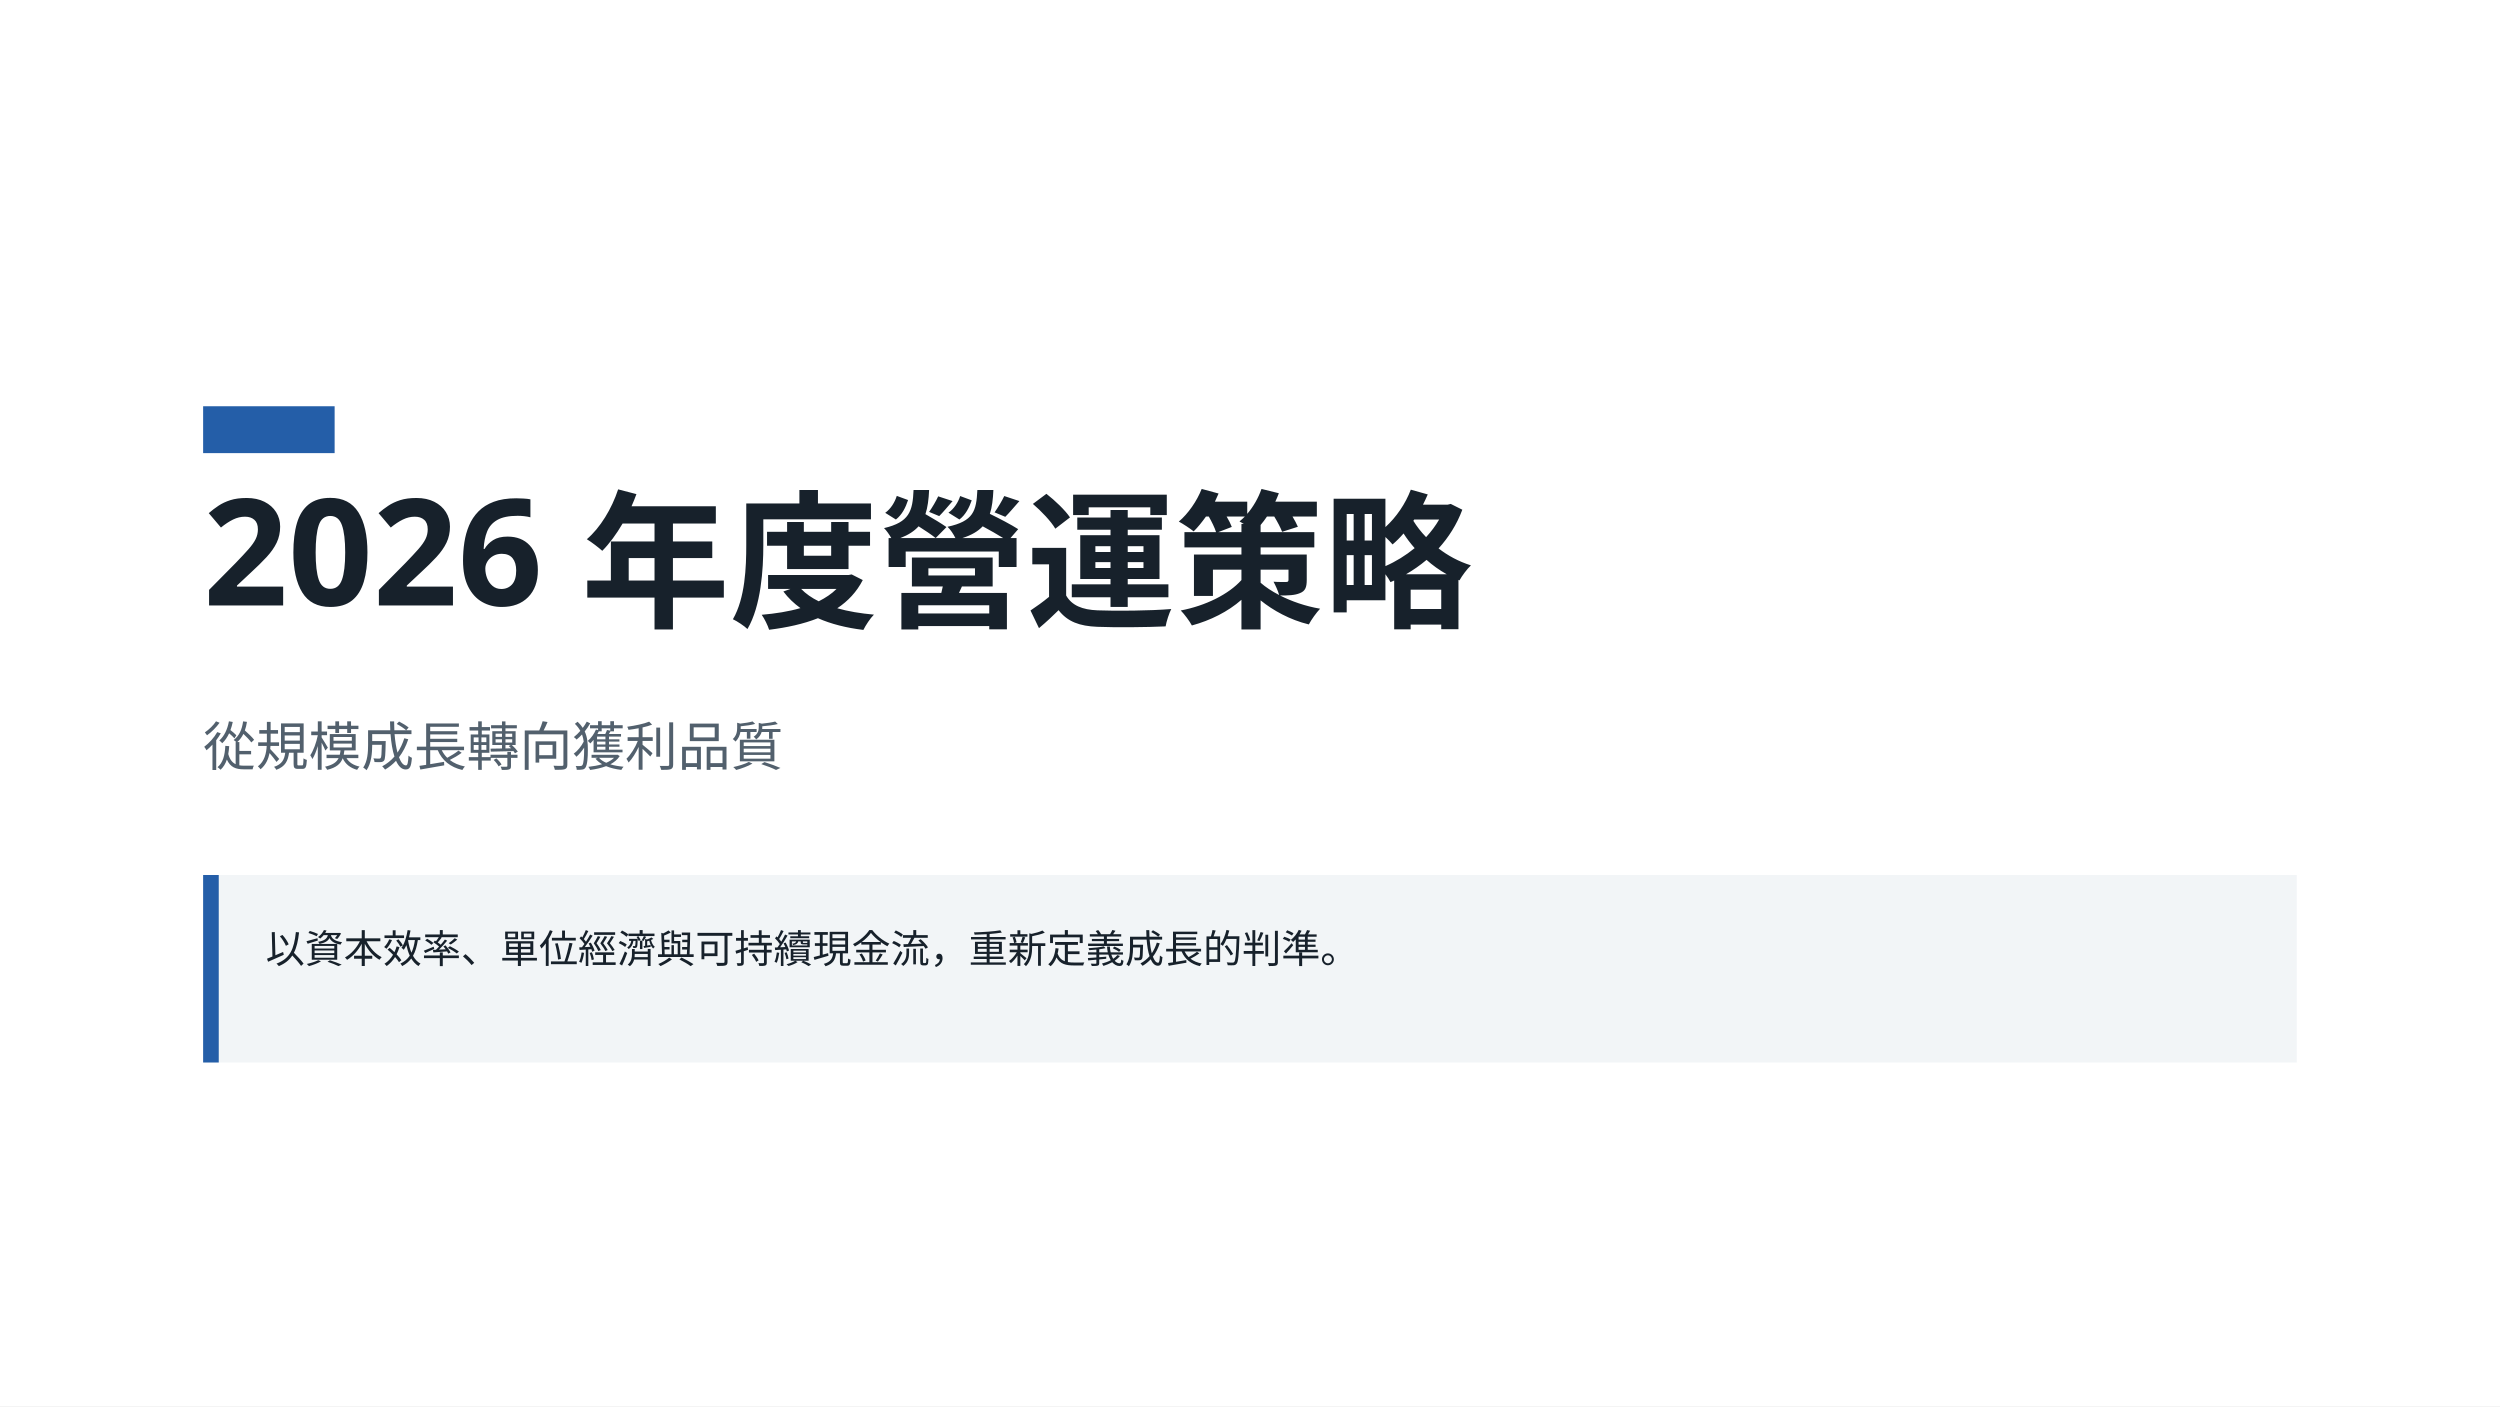
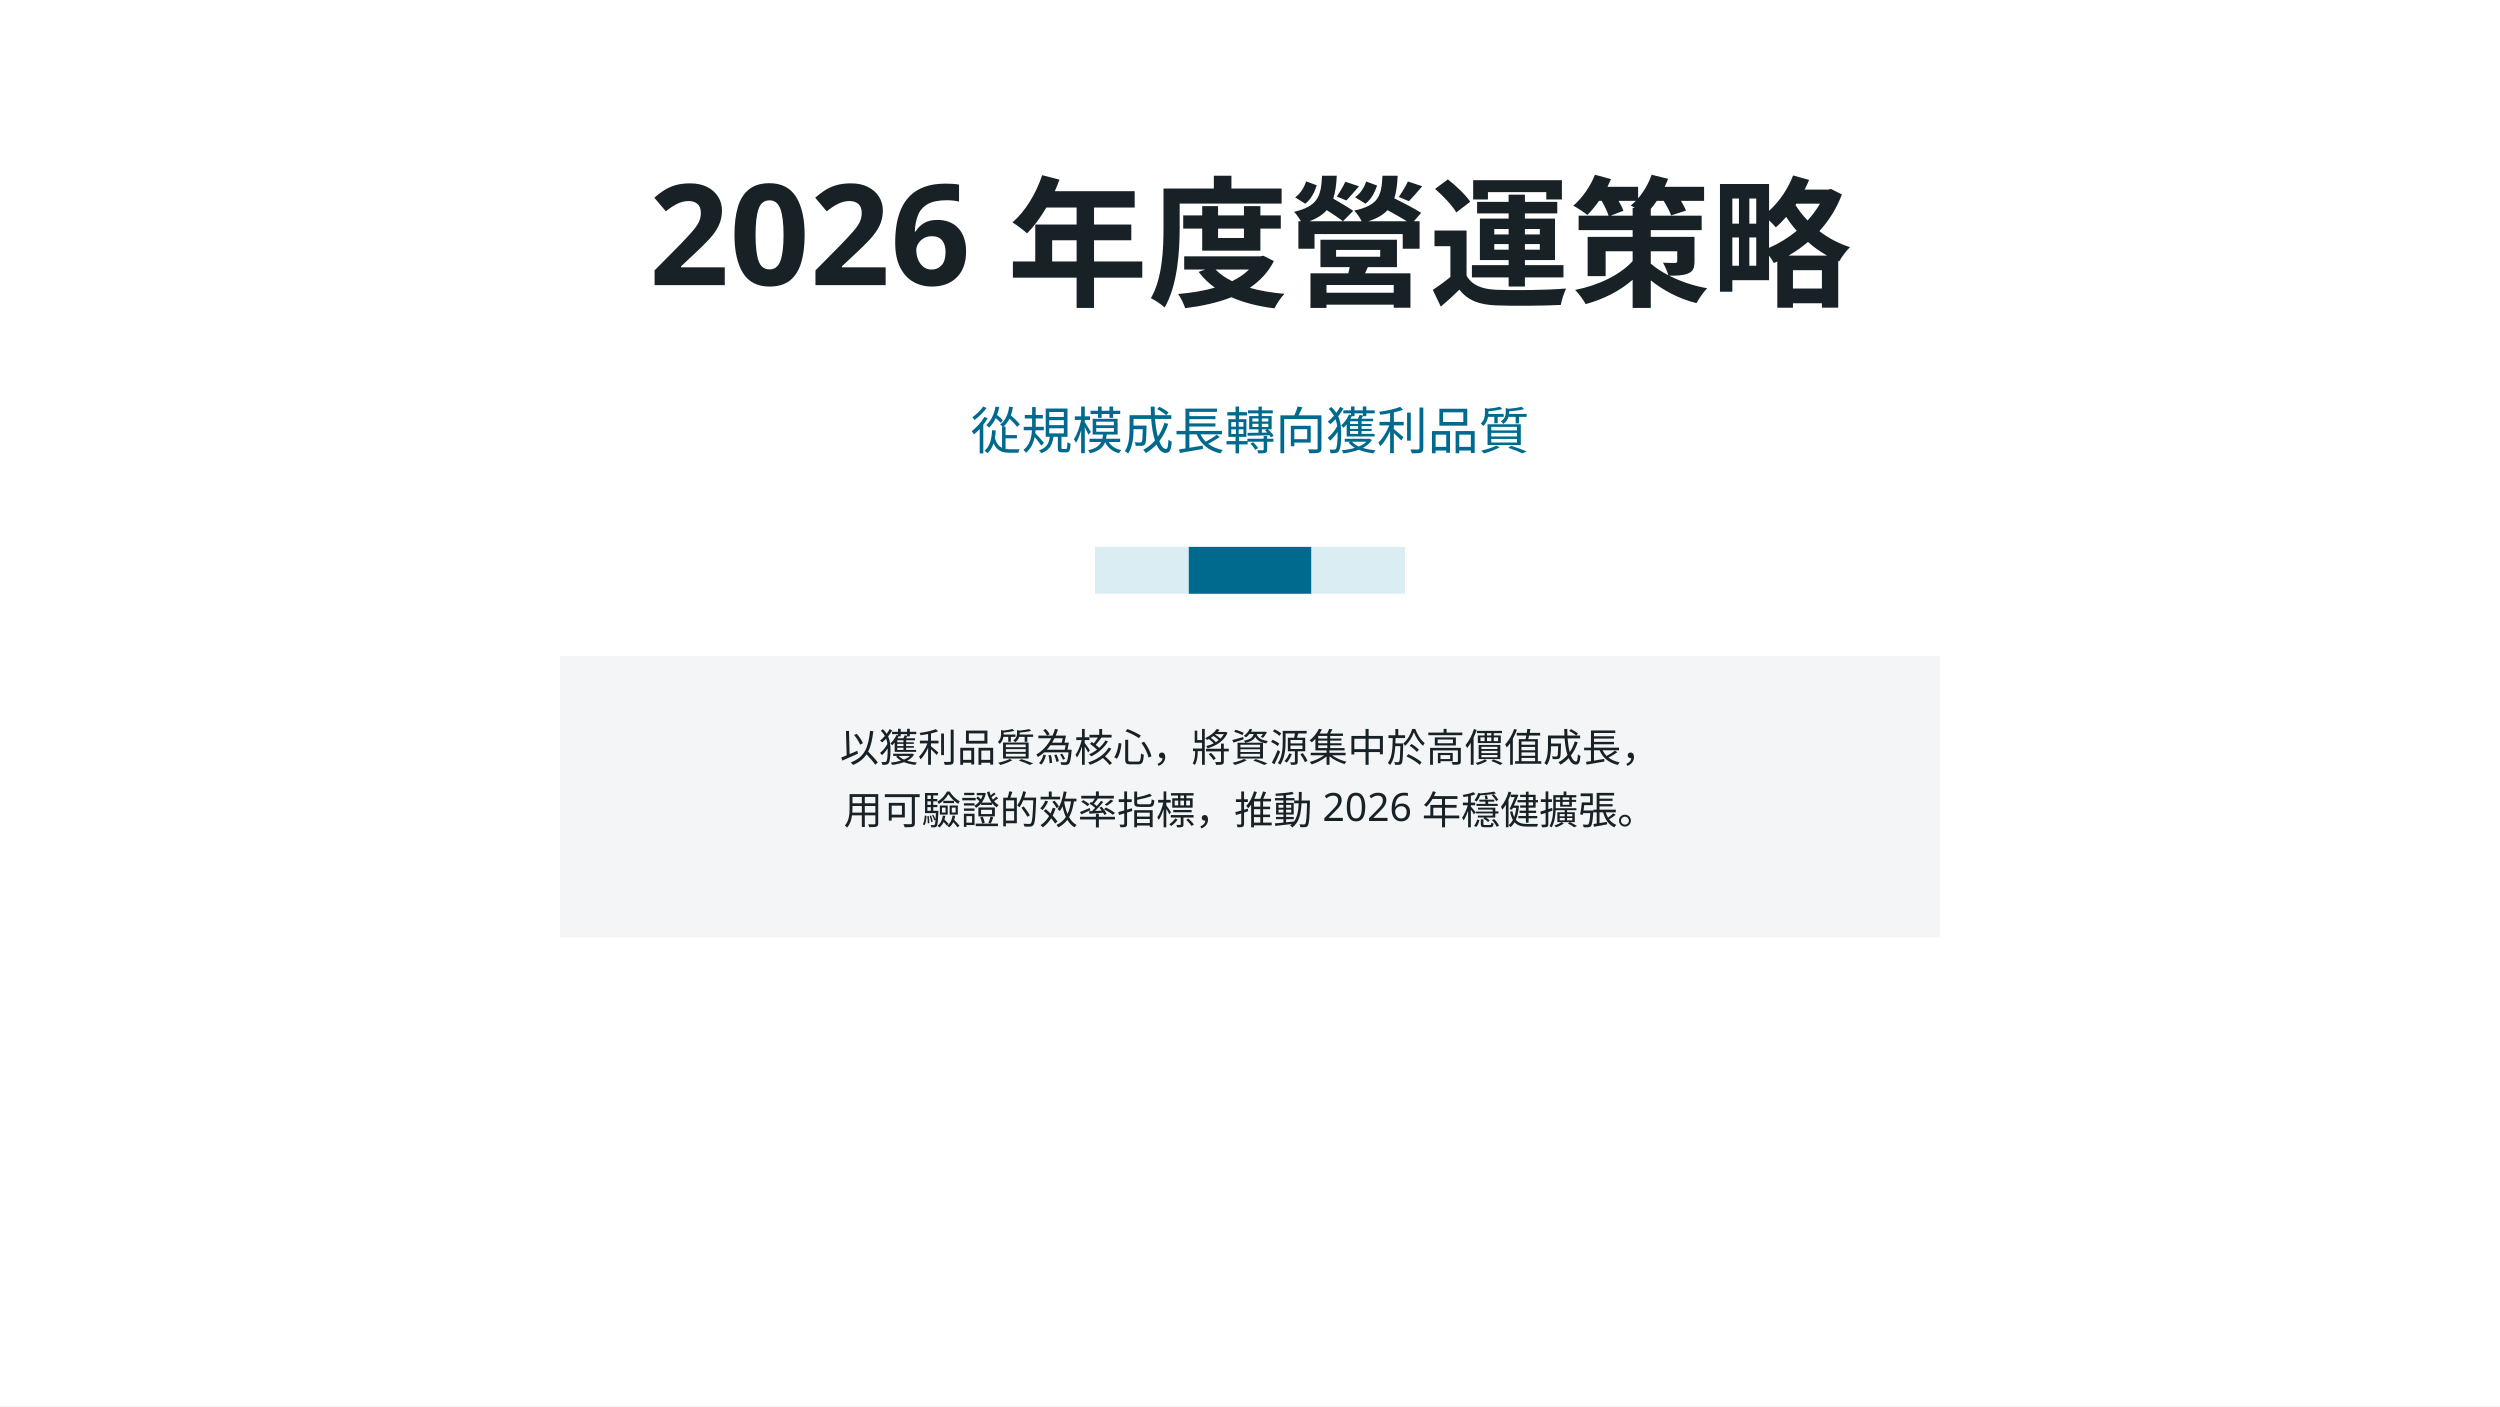
<svg xmlns="http://www.w3.org/2000/svg" viewBox="0 0 1280 720" data-pptx-page-role="cover">
  <rect id="page-background" data-pptx-role="background" x="0" y="0" width="1280" height="720" fill="#FFFFFF" />
-   <g id="cover-accent-marker" data-pptx-bounds="104 208 67.33 24">
-     <rect x="104" y="208" width="67.33" height="24" fill="#245EA8" />
+   <g id="cover-title" data-pptx-bounds="104 80 1072 96">
+     <text x="640" y="146" fill="#172126" font-family="'Noto Sans TC', 'PingFang TC', 'Microsoft JhengHei', 'Hiragino Sans', system-ui, sans-serif" font-size="72" font-weight="700" text-anchor="middle">2026 年度營運策略</text>
  </g>
-   <g id="cover-title" data-pptx-bounds="104 240 1071.96 104">
-     <text x="104" y="310" fill="#17212B" font-family="'Noto Sans TC', 'PingFang TC', 'Microsoft JhengHei', 'Hiragino Sans', system-ui, sans-serif" font-size="76" font-weight="700">2026 年度營運策略</text>
+   <g id="cover-subtitle" data-pptx-bounds="104 198 1072 56">
+     <text x="640" y="230" fill="#006A8E" font-family="'Noto Sans TC', 'PingFang TC', 'Microsoft JhengHei', 'Hiragino Sans', system-ui, sans-serif" font-size="26" font-weight="500" text-anchor="middle">從規模成長轉向獲利品質</text>
  </g>
-   <g id="cover-subtitle" data-pptx-bounds="104 360 1071.96 48">
-     <text x="104" y="392" fill="#52606D" font-family="'Noto Sans TC', 'PingFang TC', 'Microsoft JhengHei', 'Hiragino Sans', system-ui, sans-serif" font-size="27" font-weight="400">從規模成長轉向獲利品質</text>
+   <g id="cover-divider" data-pptx-bounds="560.67 280 158.66 24">
+     <rect x="560.67" y="280" width="158.66" height="24" fill="#D9EDF3" />
+     <rect x="608.67" y="280" width="62.66" height="24" fill="#006A8E" />
  </g>
-   <g id="cover-strategy-statement" data-pptx-bounds="104 448 1071.96 96">
-     <rect x="104" y="448" width="1071.96" height="96" fill="#F2F5F7" />
-     <rect x="104" y="448" width="8" height="96" fill="#245EA8" />
-     <text x="136" y="493" fill="#17212B" font-family="'Noto Sans TC', 'PingFang TC', 'Microsoft JhengHei', 'Hiragino Sans', system-ui, sans-serif" font-size="20" font-weight="400">以資本效率、單位經濟與可持續現金流，重新定義成長的判準。</text>
+   <g id="cover-statement" data-pptx-bounds="286.67 336 706.66 144">
+     <rect x="286.67" y="336" width="706.66" height="144" fill="#F3F5F6" />
+     <text x="640" y="390" fill="#172126" font-family="'Noto Sans TC', 'PingFang TC', 'Microsoft JhengHei', 'Hiragino Sans', system-ui, sans-serif" font-size="20" font-weight="400" text-anchor="middle">以獲利品質為核心，將資源集中於高價值成長，<tspan x="640" dy="32">用可驗證的效率指標，推動 2026 年穩健擴張。</tspan>
+     </text>
  </g>
</svg>
